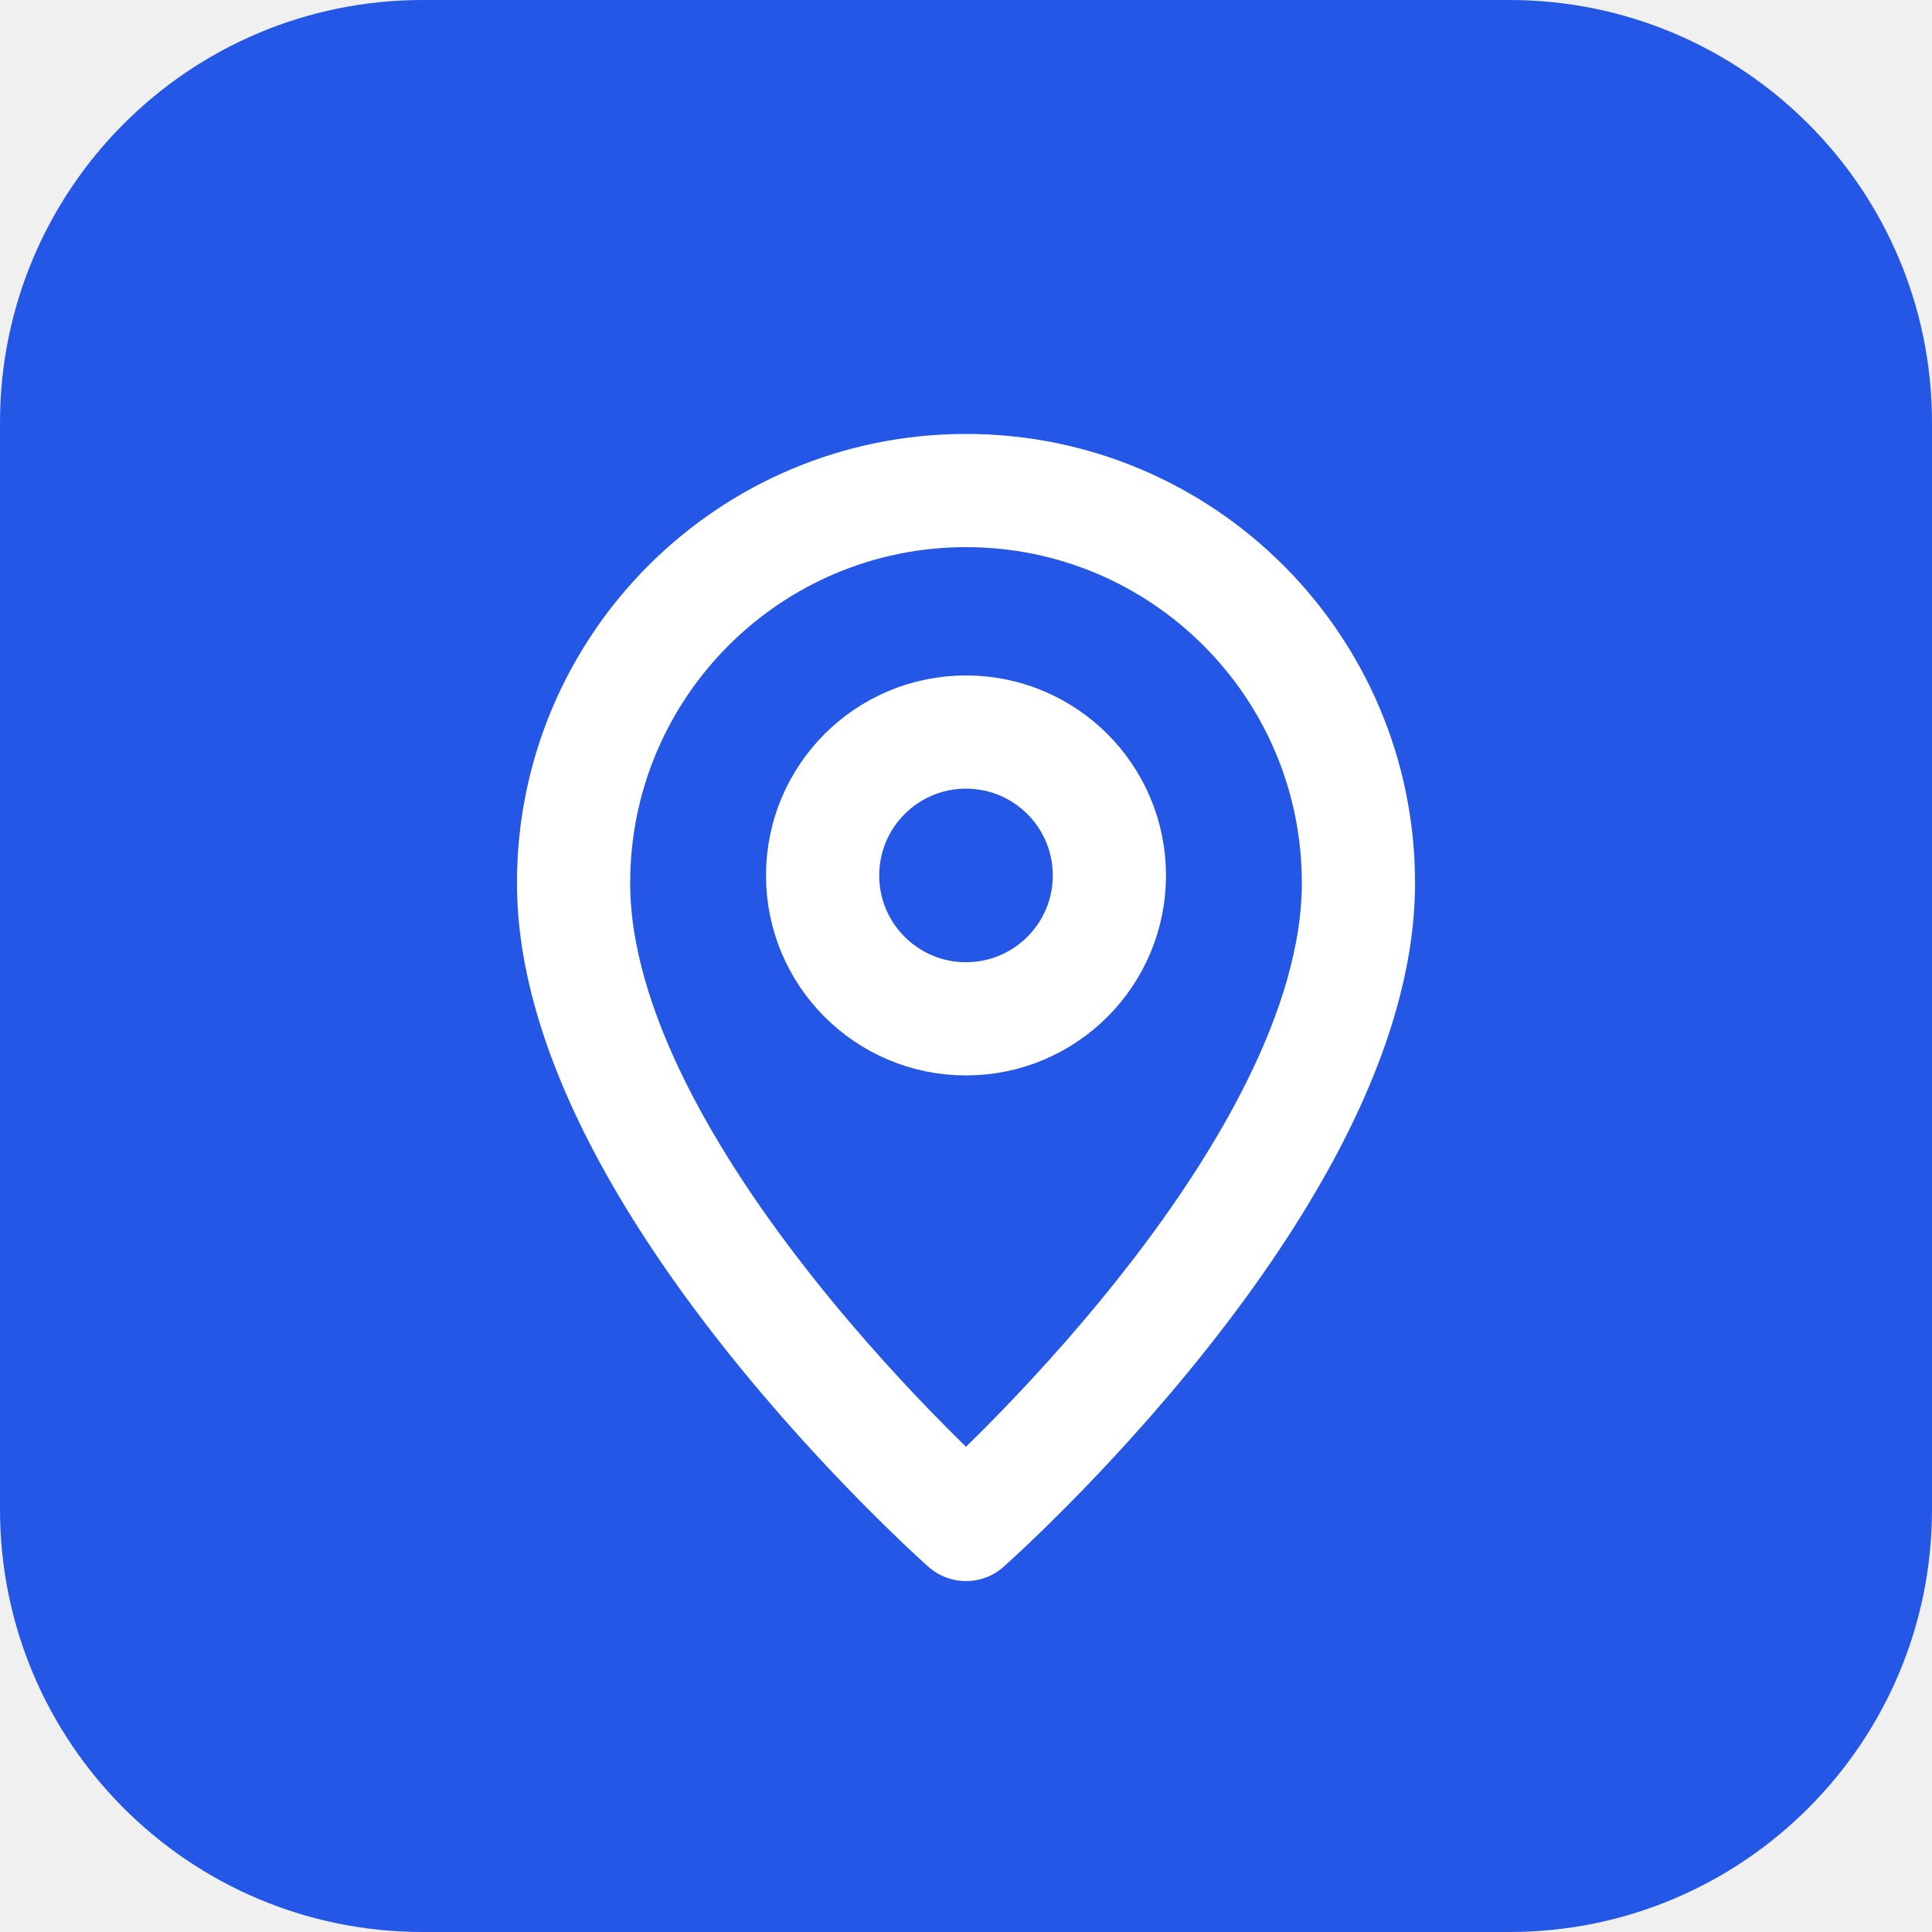
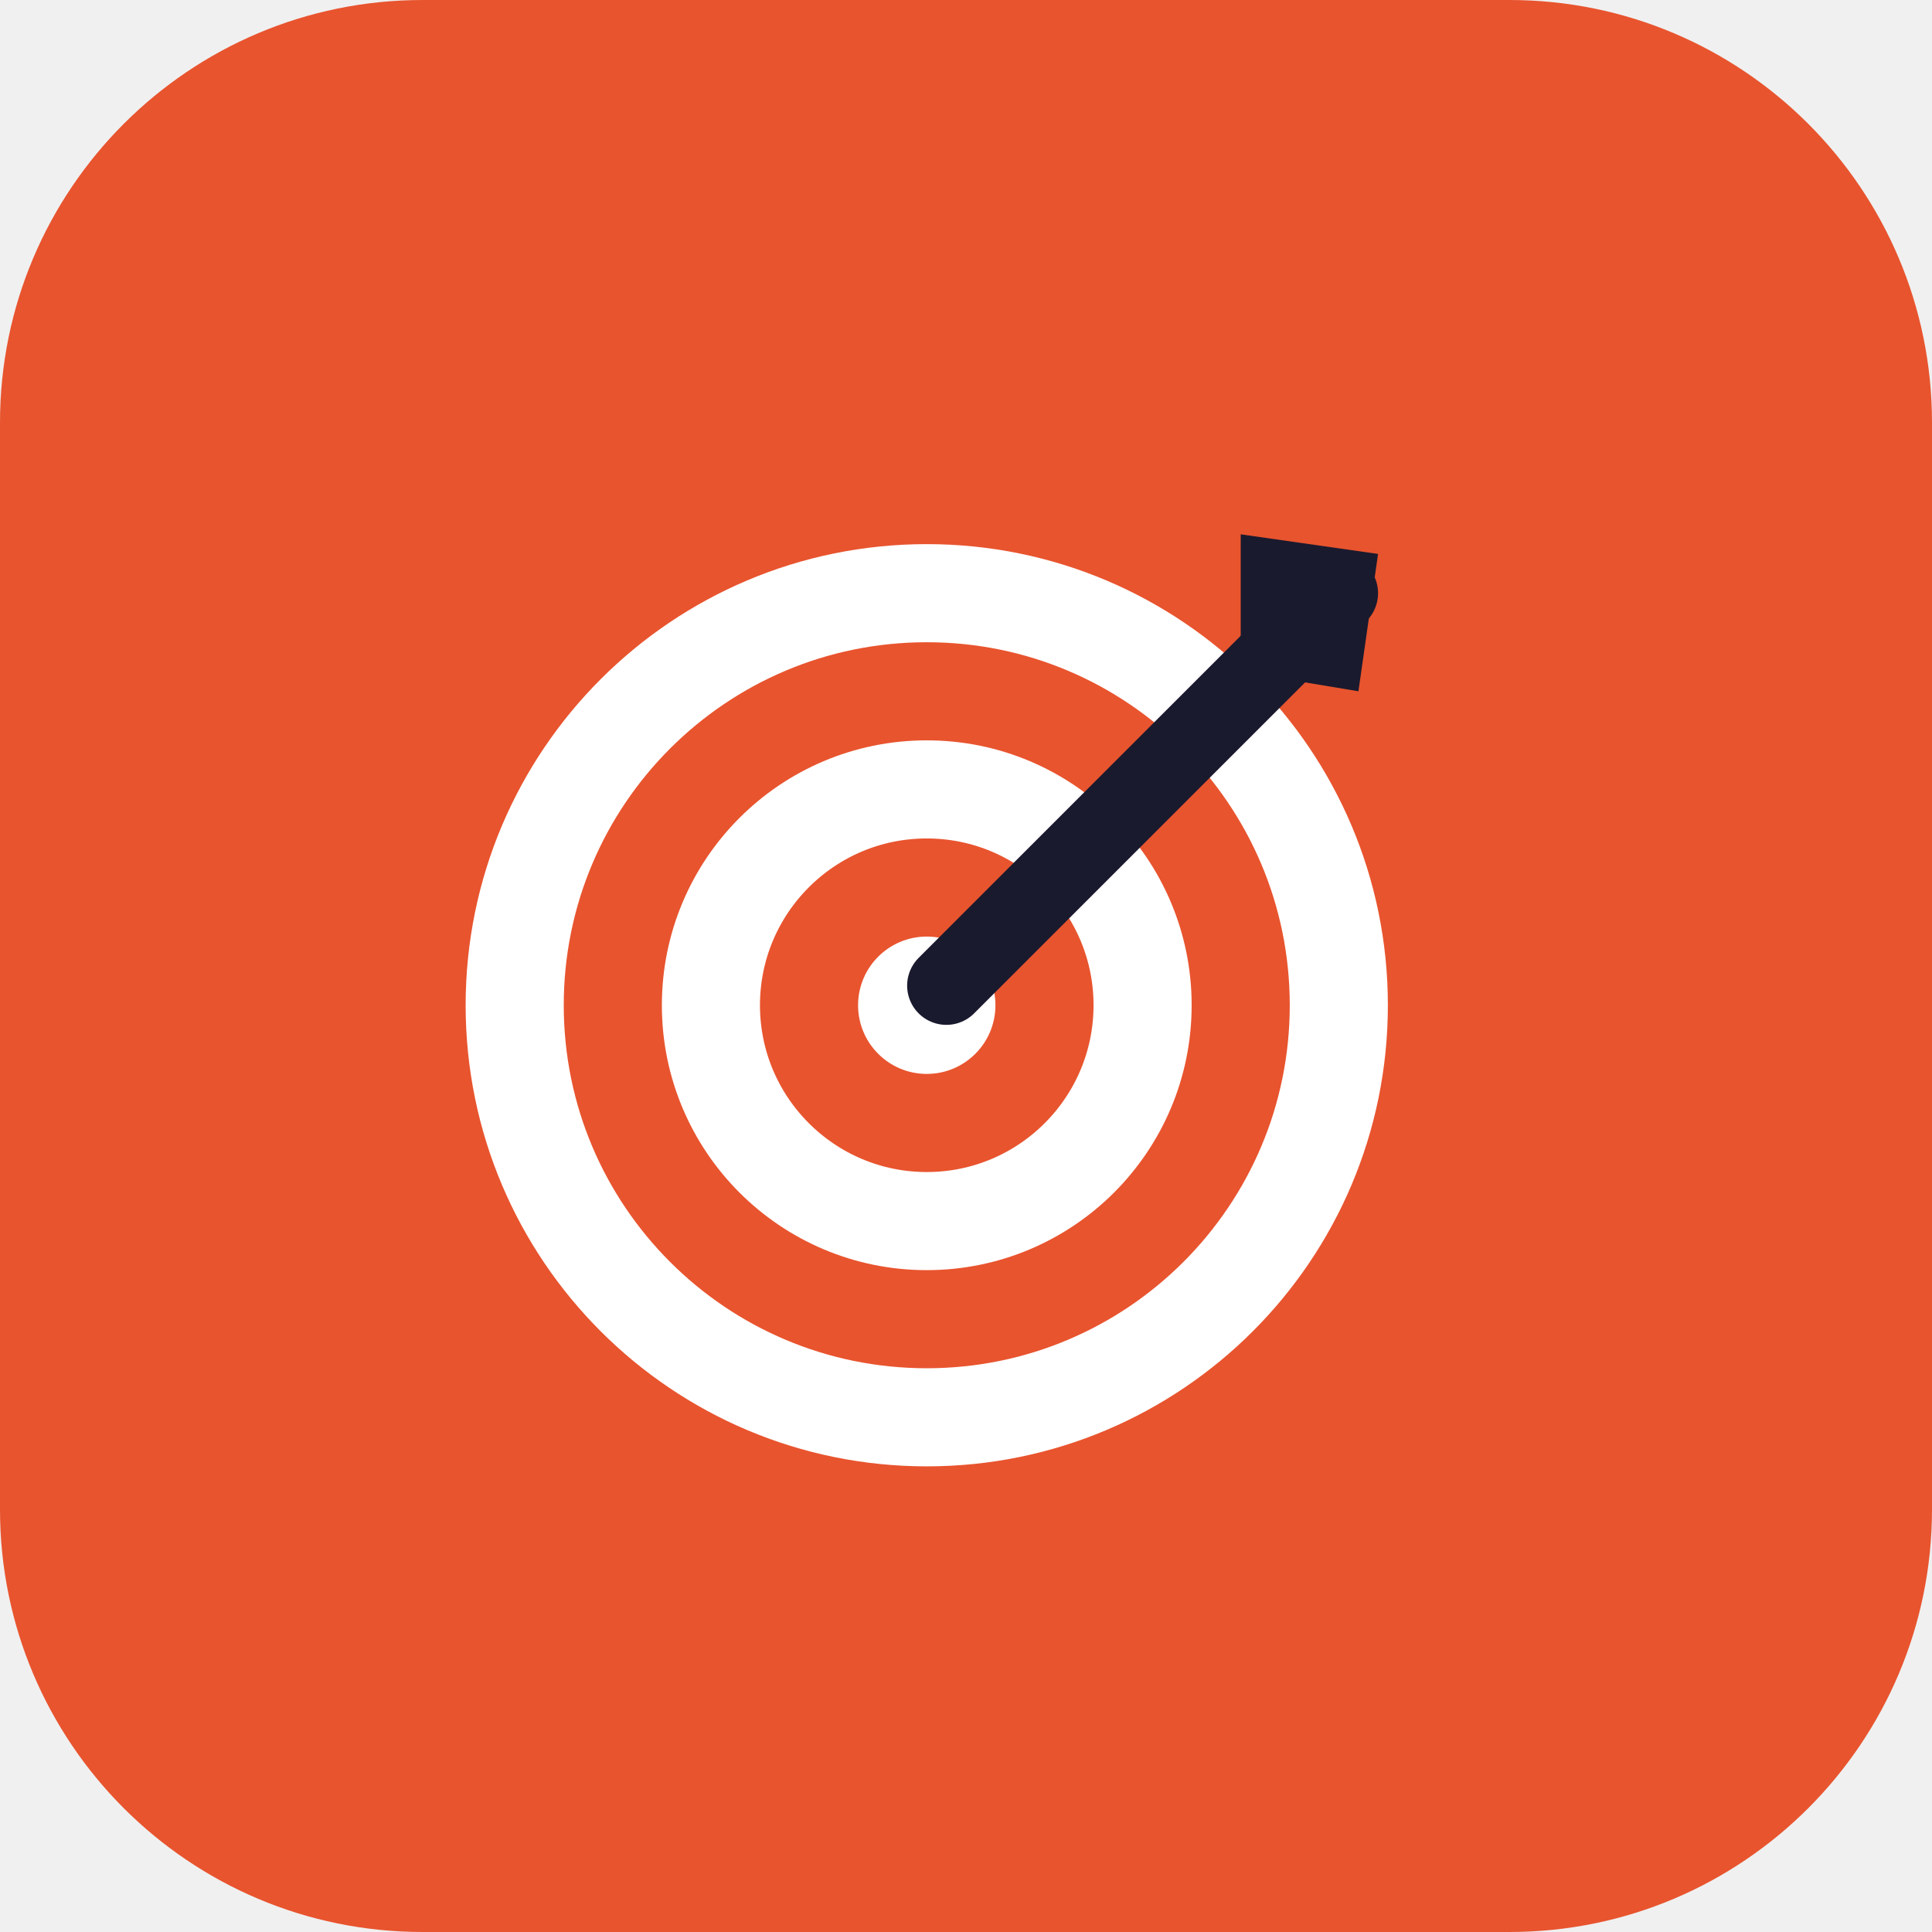
<svg xmlns="http://www.w3.org/2000/svg" viewBox="0 0 512 512">
-   <rect width="512" height="512" rx="112" fill="#2457E6" />
-   <path d="M256 404s-104-92-104-170a104 104 0 0 1 208 0c0 78-104 170-104 170z" fill="none" stroke="#ffffff" stroke-width="30" stroke-linejoin="round" />
-   <circle cx="256" cy="232" r="38" fill="none" stroke="#ffffff" stroke-width="30" />
+   <rect width="512" height="512" rx="112" fill="#E8542E" />
+   <g transform="translate(256 256) scale(5.2) translate(-54 -54)">
+     <circle cx="52" cy="56" r="21" fill="none" stroke="#ffffff" stroke-width="5" />
+     <circle cx="52" cy="56" r="11" fill="none" stroke="#ffffff" stroke-width="5" />
+     <circle cx="52" cy="56" r="3.5" fill="#ffffff" />
+     <path d="M53 55l20-20" stroke="#1A1A2E" stroke-width="4" stroke-linecap="round" />
+     <path d="M68 32l7 1-1 7-6-1z" fill="#1A1A2E" />
+   </g>
</svg>
